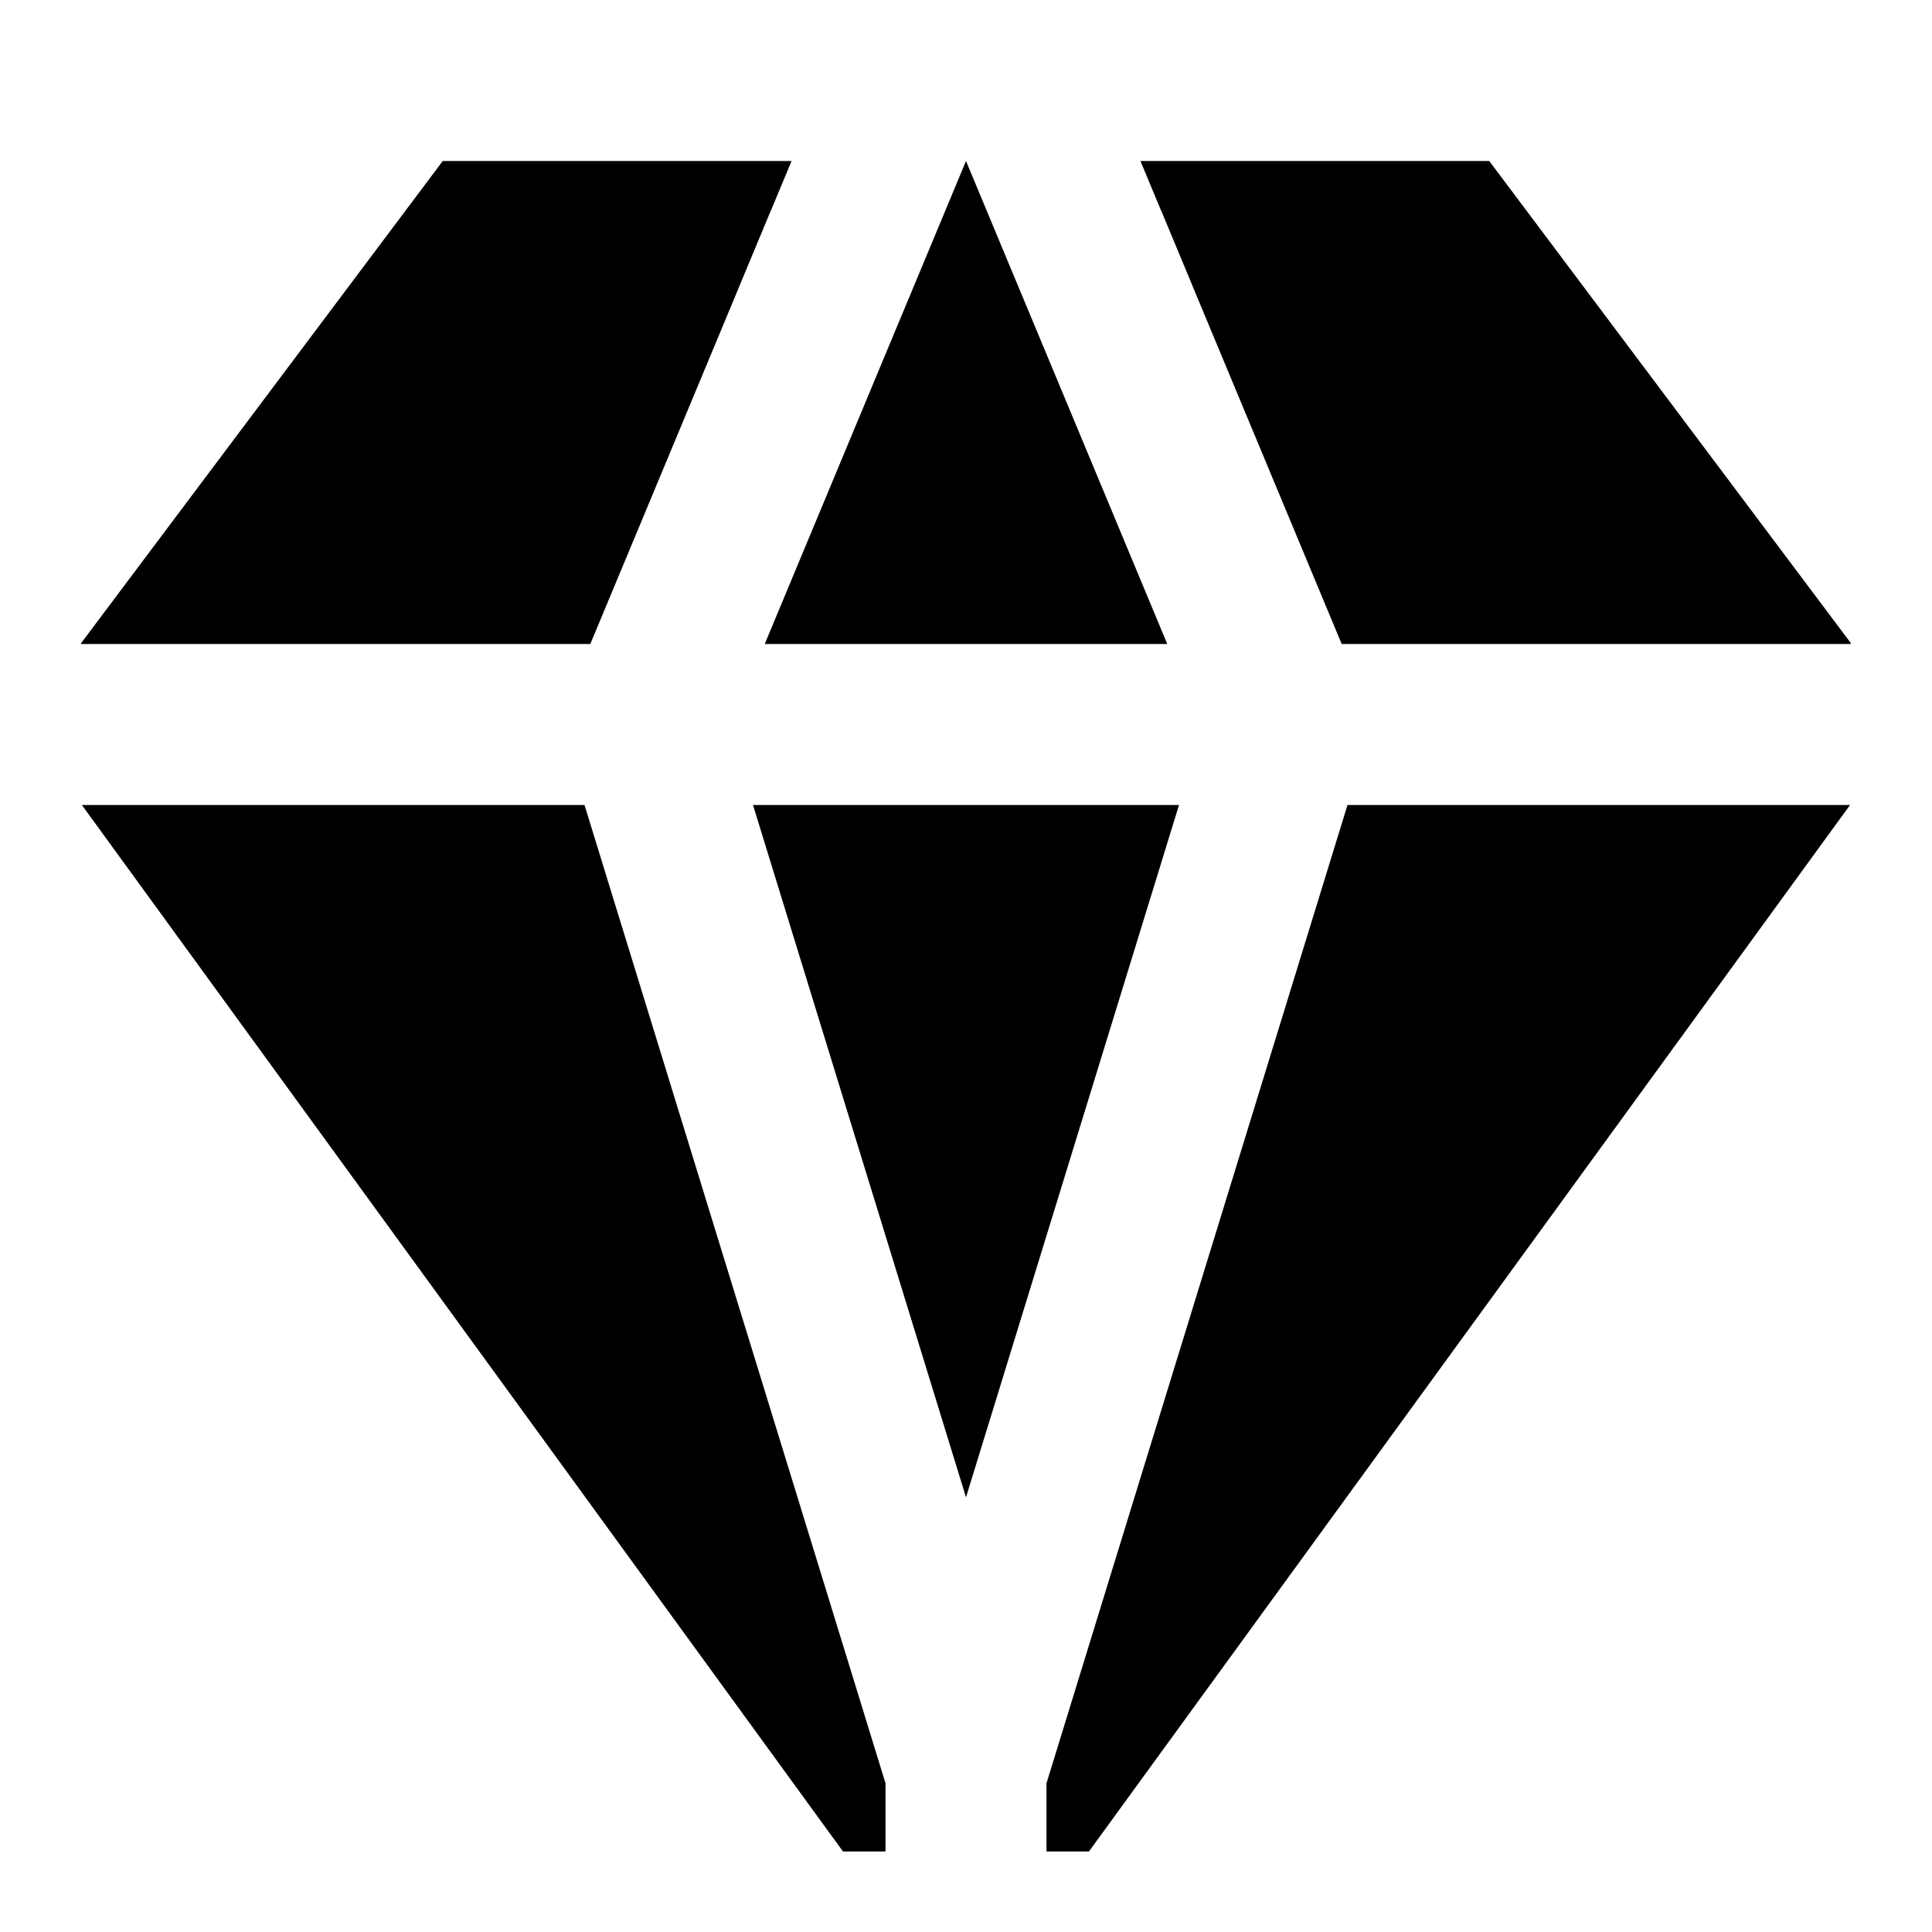
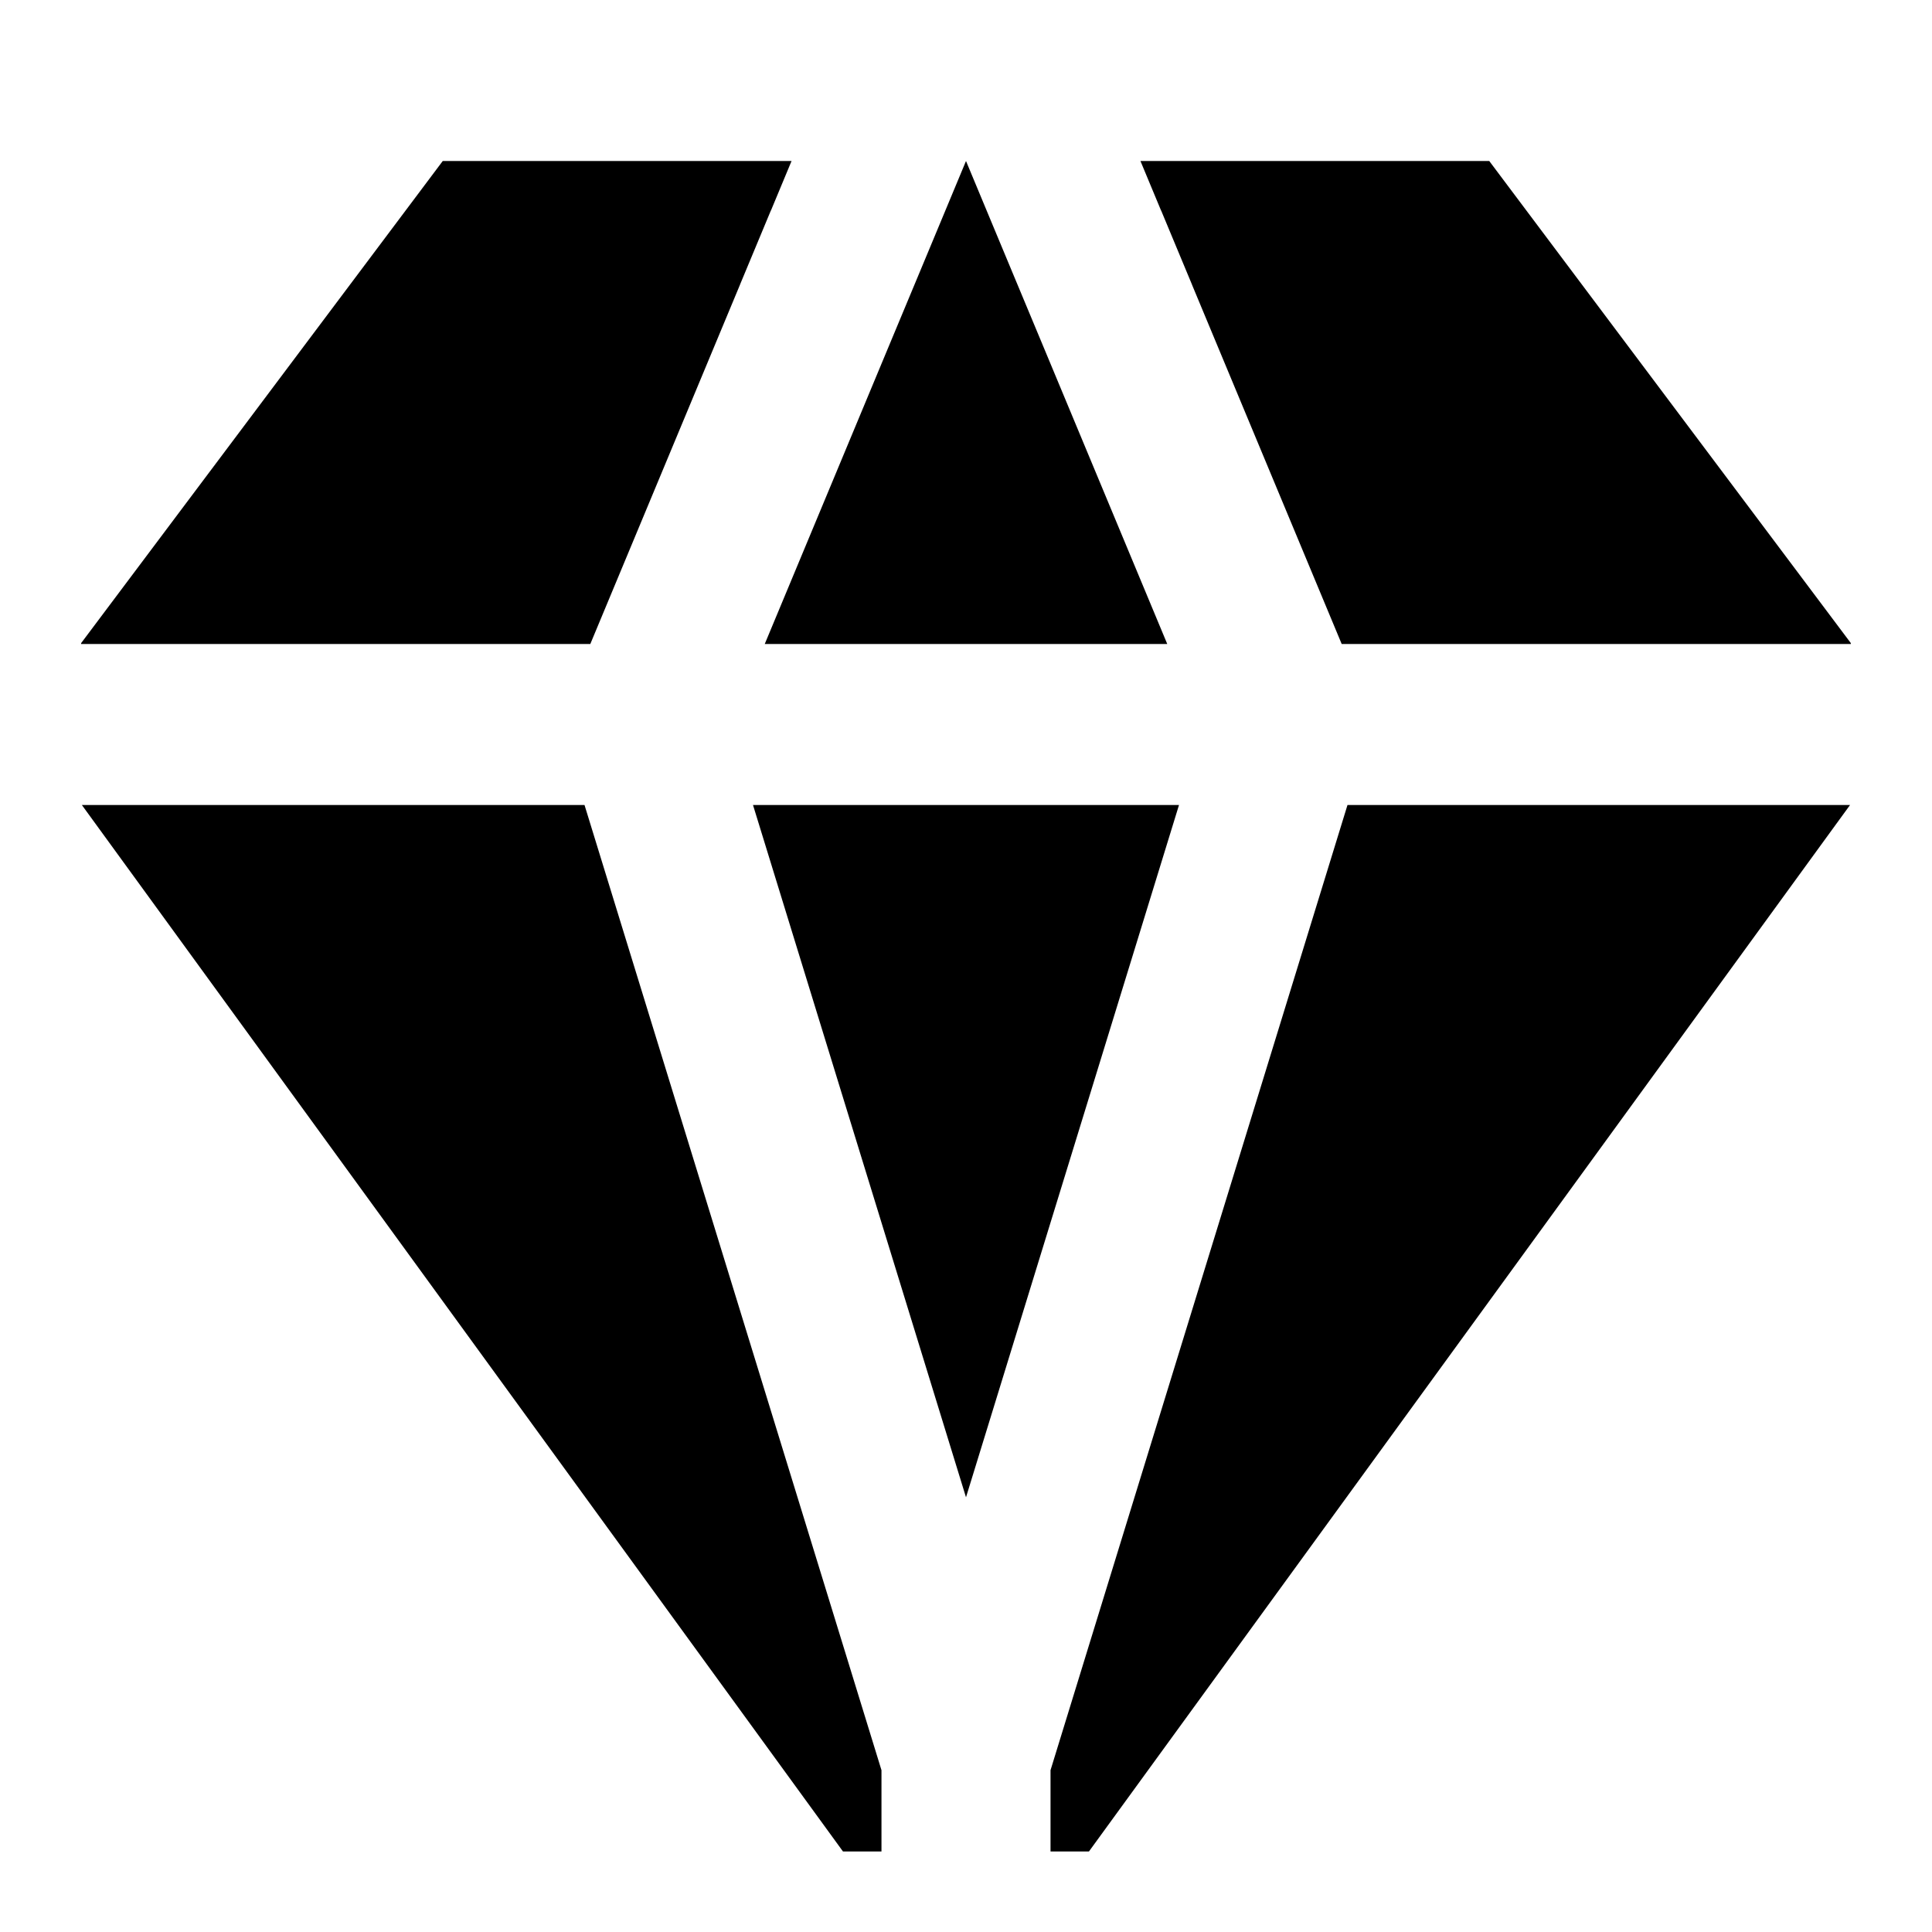
<svg xmlns="http://www.w3.org/2000/svg" viewBox="0 0 24 24" fill="currentColor">
-   <path d="M9.192 3.537L9.576 2.615L9.577 2.616L9.577 2.615L9.833 2L5.5 2L1.008 7.989L1.007 8L7.333 8L9.192 3.538L9.192 3.537ZM11.038 4.308L9.5 8L14.5 8L12.962 4.308L12.577 3.385L12 2L11.423 3.385L11.038 4.308ZM22.992 8L16.667 8L14.808 3.538L14.808 3.537L14.424 2.615L14.423 2.616L14.423 2.615L14.167 2L18.5 2L22.991 7.988L22.992 8ZM10.472 23L1.017 10L7.261 10L11 22.152L11 23L10.472 23ZM13 23L13.527 23L22.813 10.232L22.982 10L16.739 10L13 22.152L13 23ZM12 18.6L9.354 10L14.646 10L12 18.6Z" fill-rule="evenodd" />
+   <path d="M9.192 3.537L9.576 2.615L9.577 2.616L9.577 2.615L9.833 2L5.5 2L1.008 7.989L1.007 8L7.333 8L9.192 3.538L9.192 3.537ZM11.038 4.308L9.5 8L14.5 8L12.962 4.308L12.577 3.385L12 2L11.423 3.385L11.038 4.308ZM22.992 8L16.667 8L14.808 3.538L14.808 3.537L14.424 2.615L14.423 2.616L14.423 2.615L14.167 2L18.5 2L22.991 7.988L22.992 8ZM10.472 23L1.017 10L7.261 10L10.95 21.99L10.95 23L10.472 23ZM13.05 23L13.527 23L22.813 10.232L22.982 10L16.739 10L13.05 21.99L13.05 23ZM12 18.6L9.354 10L14.646 10L12 18.6Z" fill-rule="evenodd" />
</svg>
